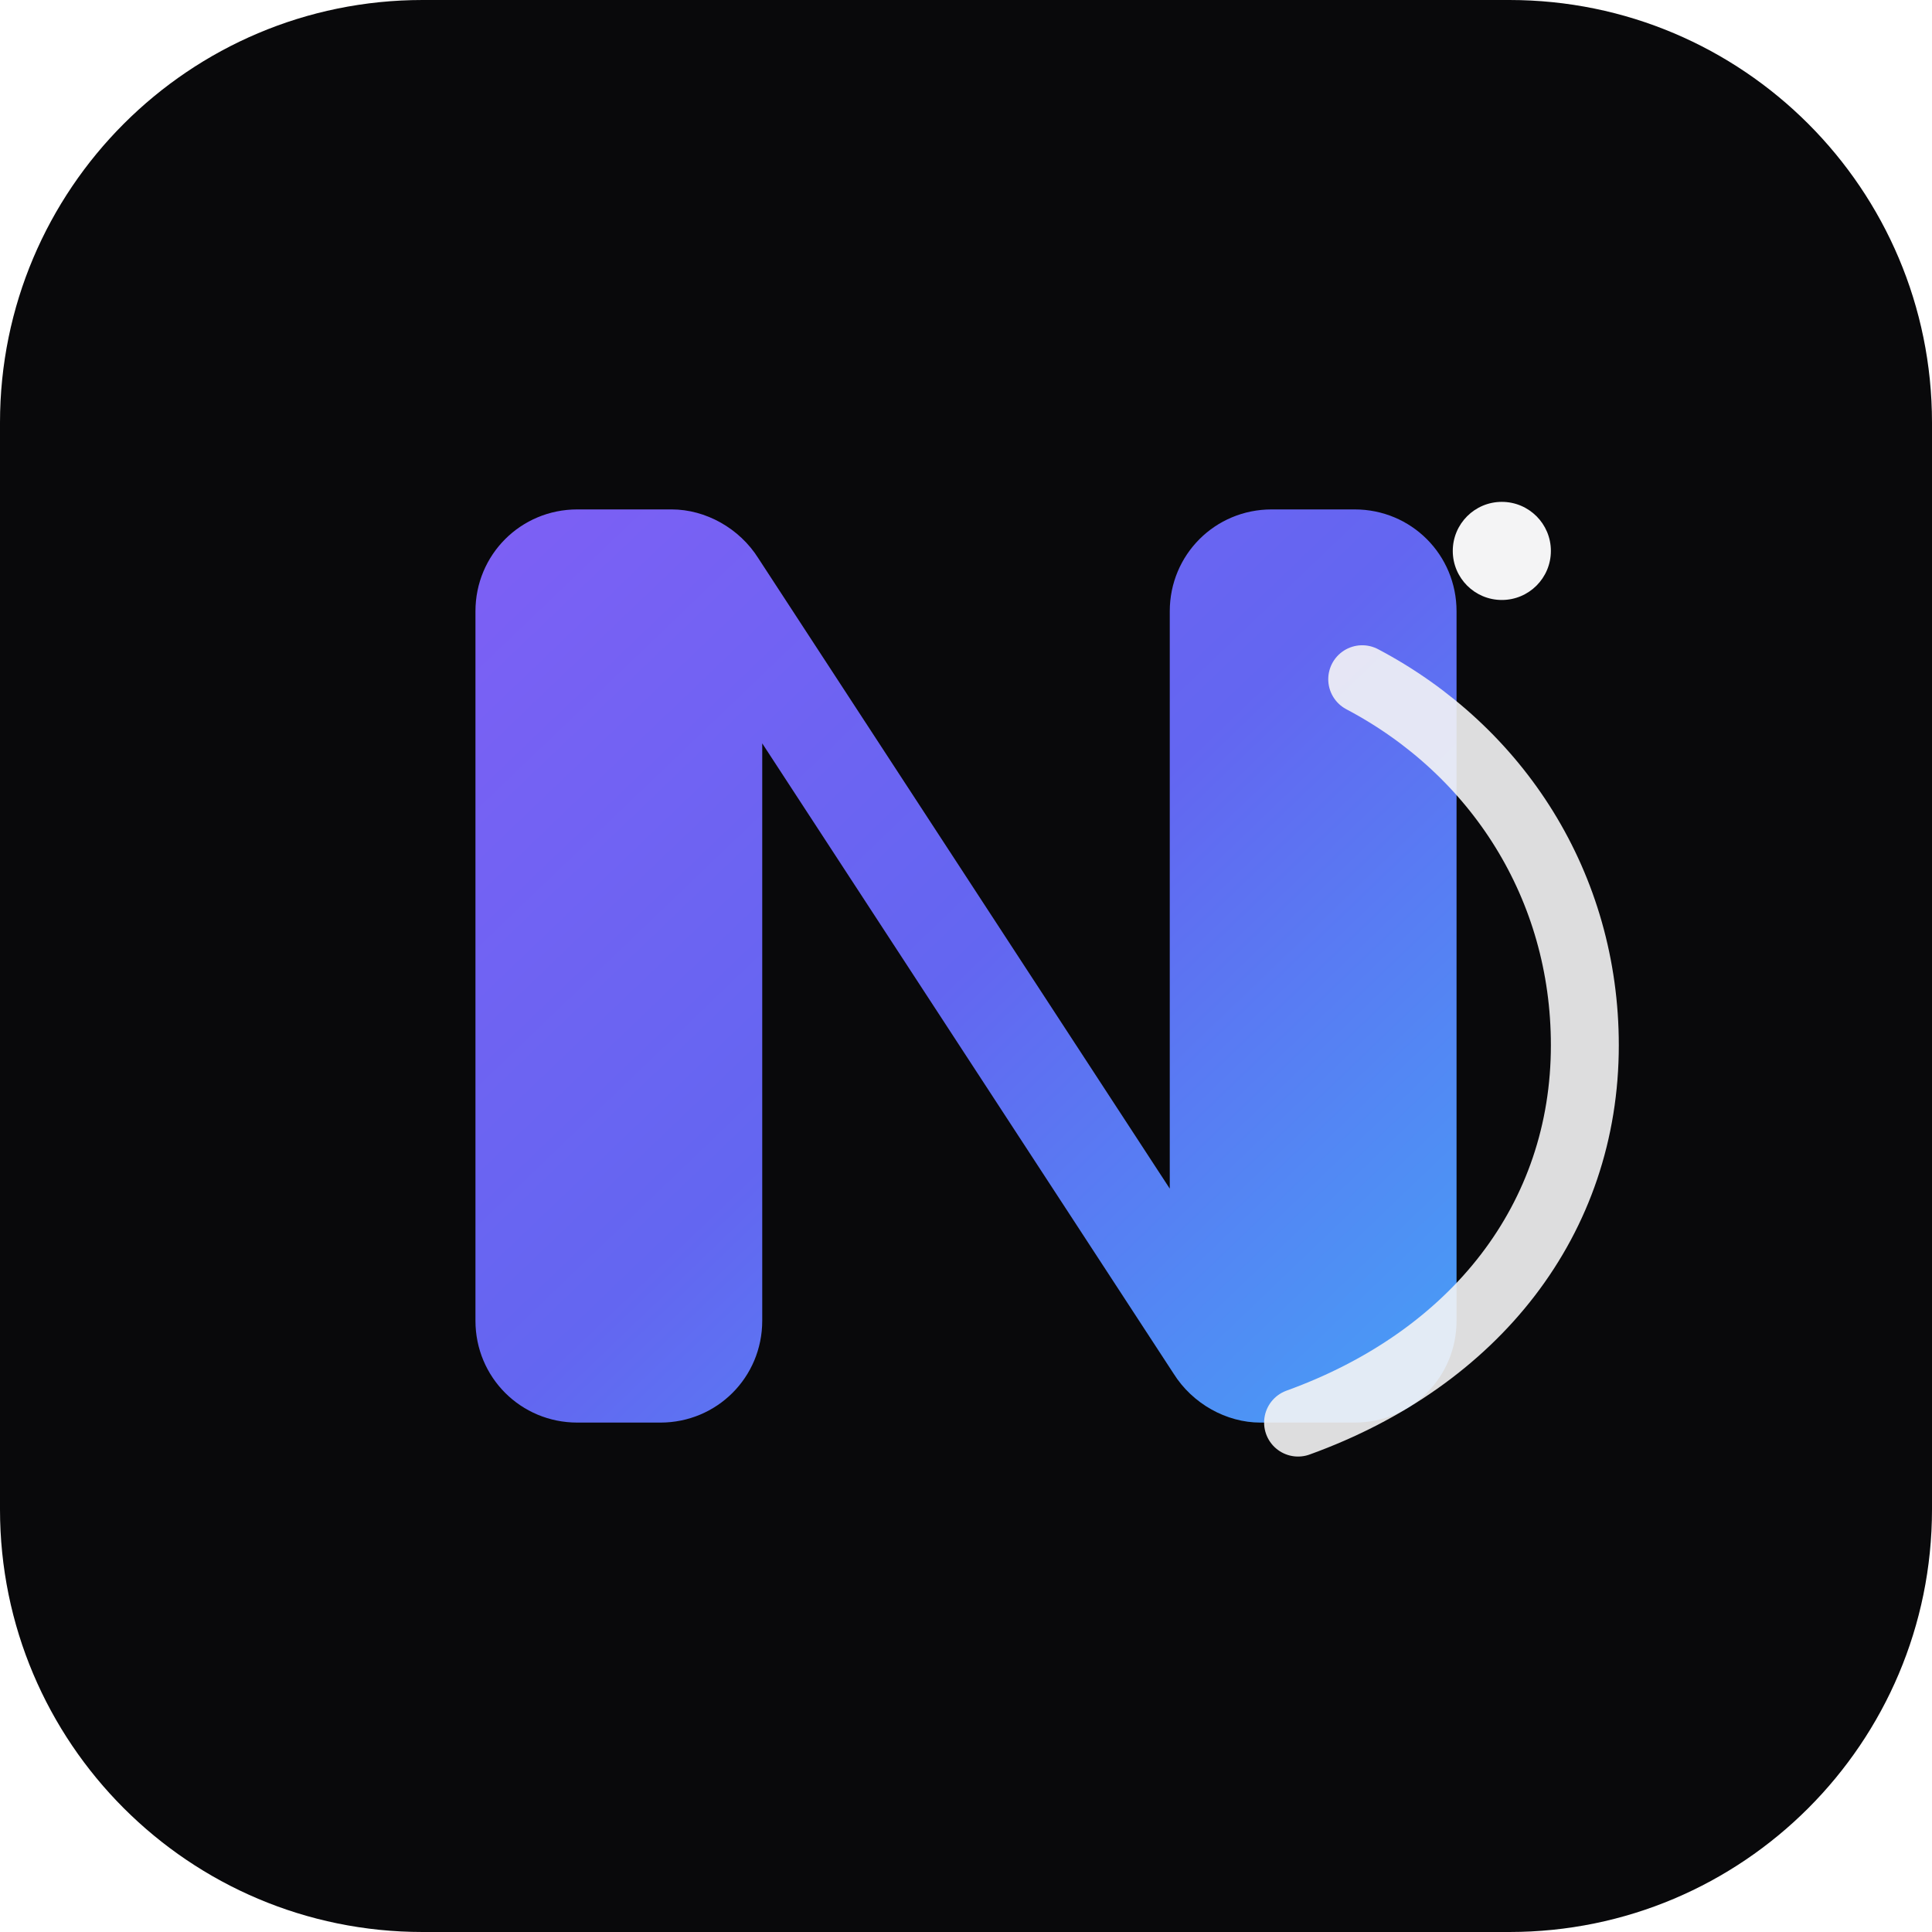
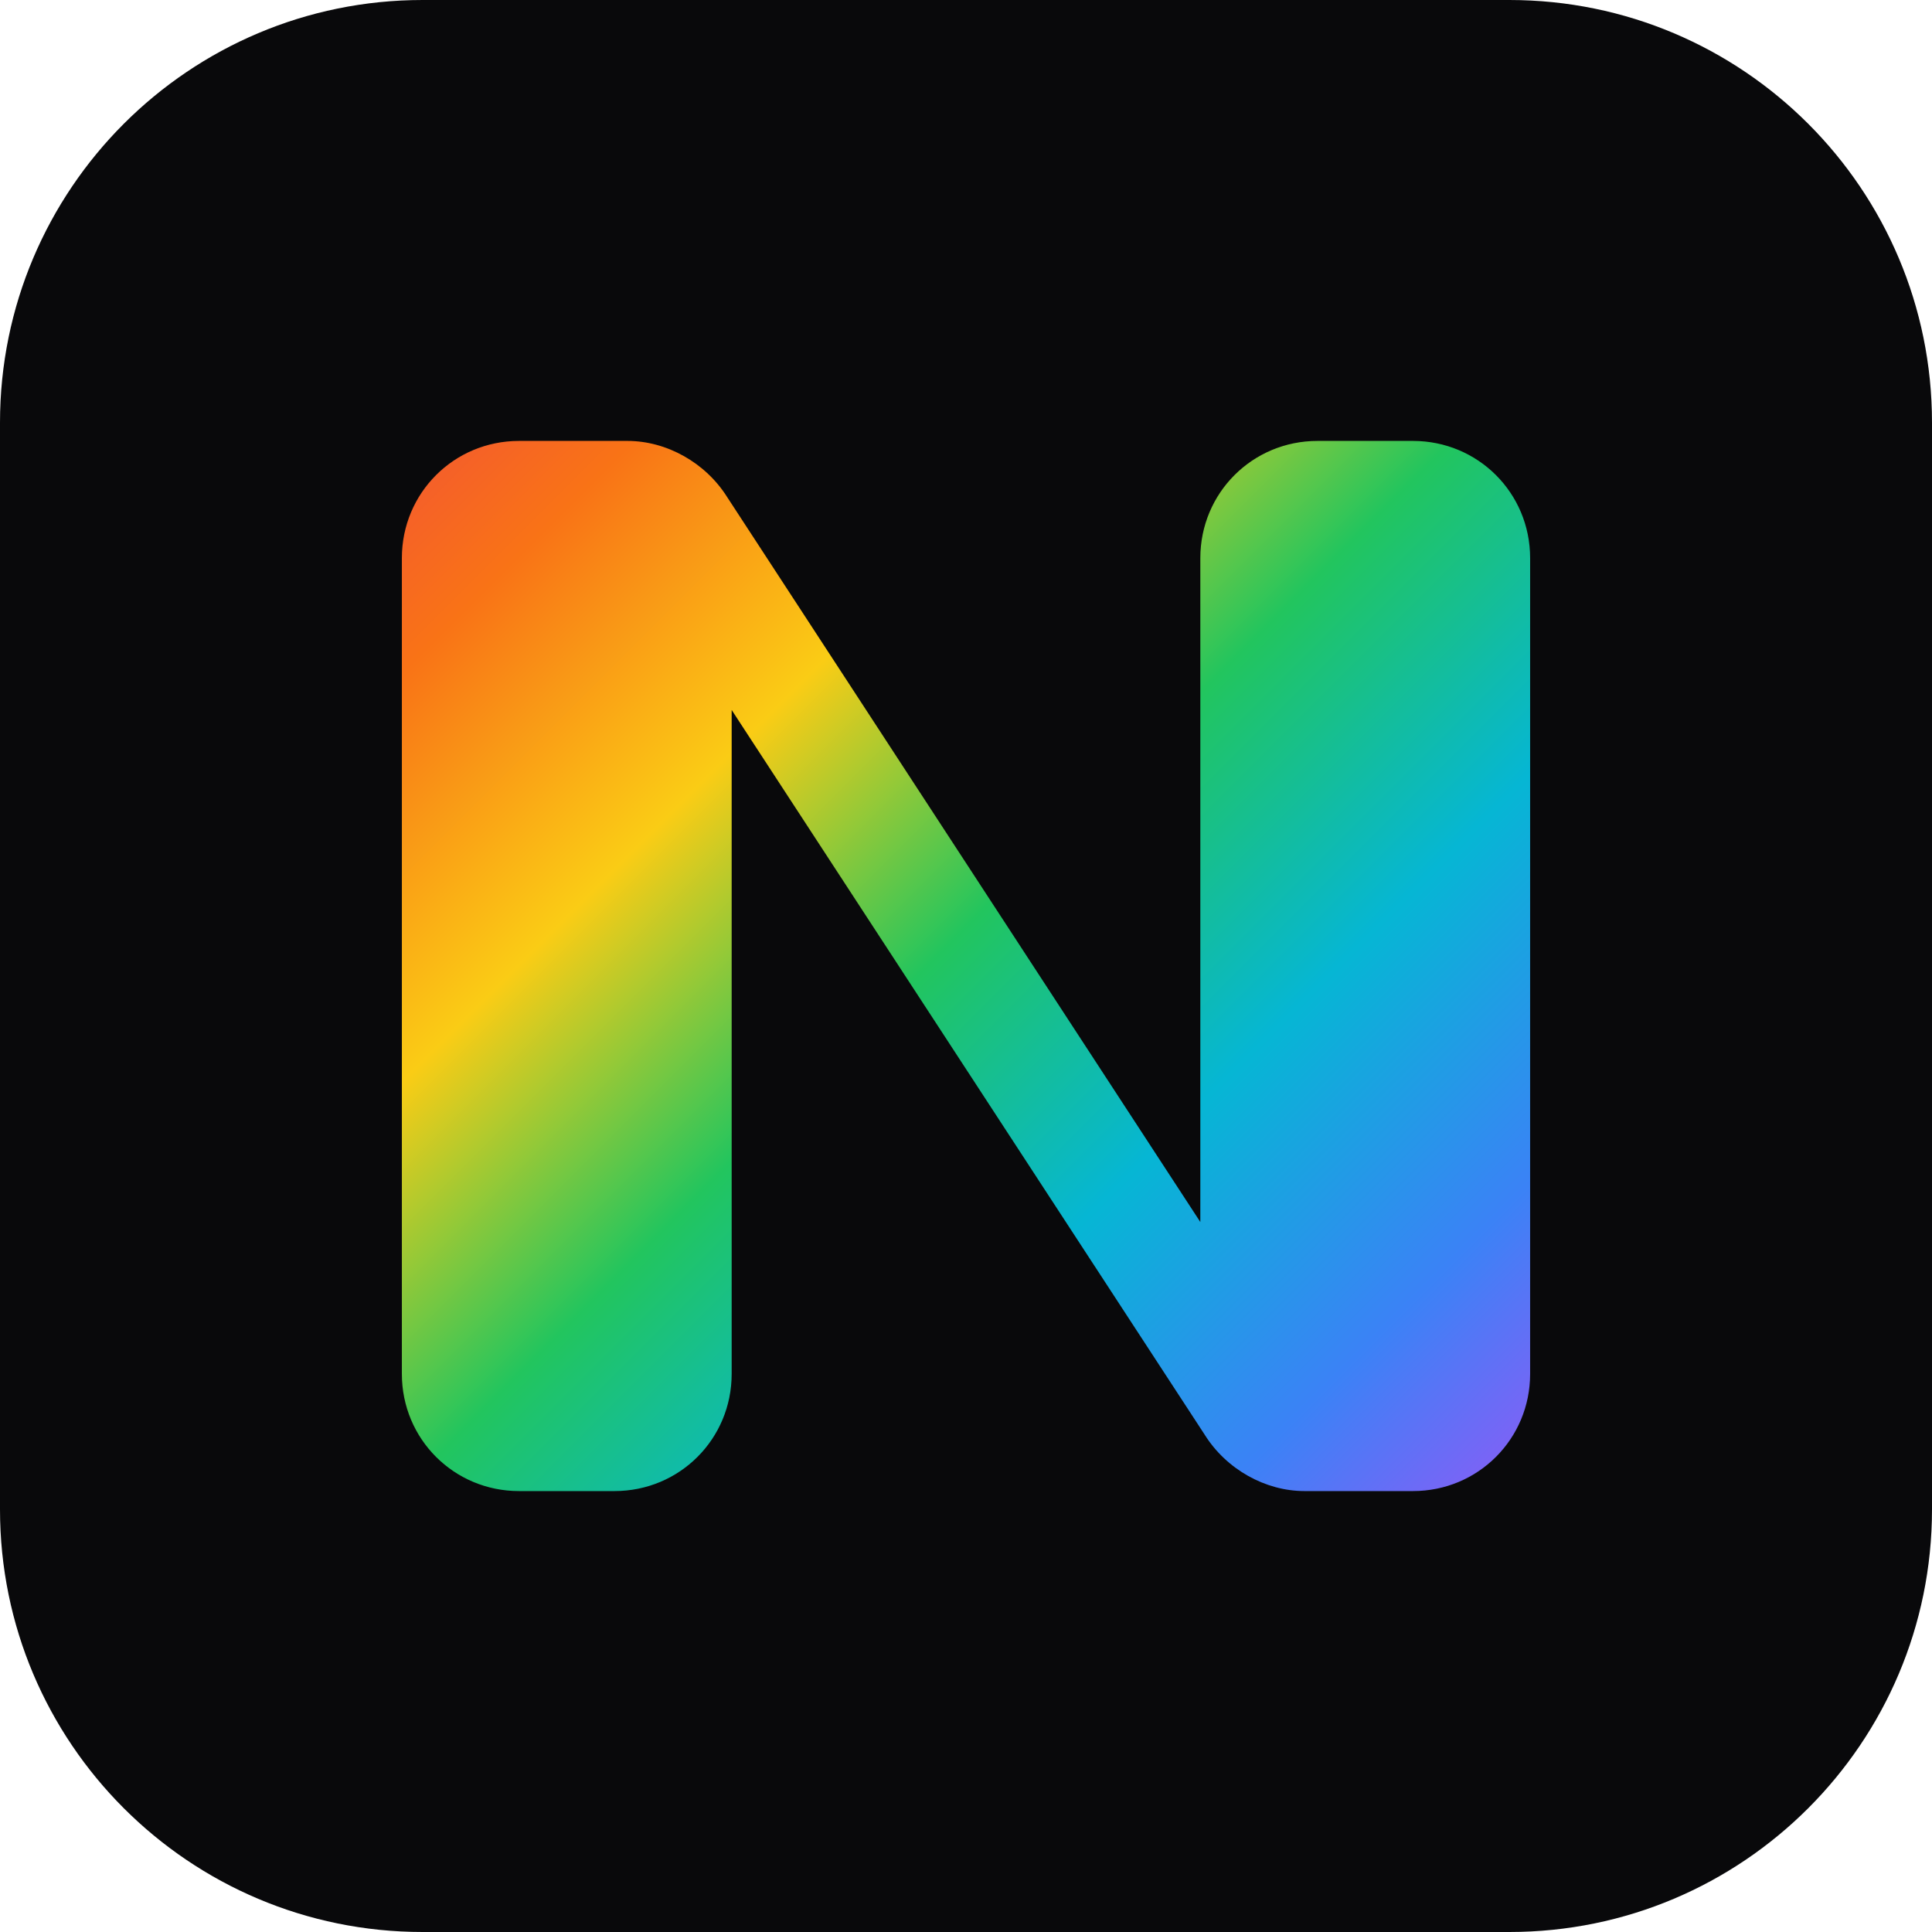
<svg xmlns="http://www.w3.org/2000/svg" viewBox="0 0 512 512">
  <defs>
-     <linearGradient id="nodish" x1="72" y1="64" x2="440" y2="448" gradientUnits="userSpaceOnUse">
-       <stop offset="0" stop-color="#8B5CF6" />
-       <stop offset="0.5" stop-color="#6366F1" />
-       <stop offset="1" stop-color="#38BDF8" />
+     <linearGradient id="nodish-rainbow" x1="110" y1="110" x2="405" y2="405" gradientUnits="userSpaceOnUse">
+       <stop offset="0%" stop-color="#EF4444" />
+       <stop offset="16%" stop-color="#F97316" />
+       <stop offset="32%" stop-color="#FACC15" />
+       <stop offset="48%" stop-color="#22C55E" />
+       <stop offset="64%" stop-color="#06B6D4" />
+       <stop offset="80%" stop-color="#3B82F6" />
+       <stop offset="92%" stop-color="#8B5CF6" />
+       <stop offset="100%" stop-color="#EC4899" />
    </linearGradient>
  </defs>
  <rect width="512" height="512" rx="112" fill="#09090B" />
-   <path d="M126 350V162C126 147 138 135 153 135H178C187 135 196 140 201 148L310 315V162C310 147 322 135 337 135H359C374 135 386 147 386 162V350C386 365 374 377 359 377H334C325 377 316 372 311 364L202 197V350C202 365 190 377 175 377H153C138 377 126 365 126 350Z" fill="url(#nodish)" />
-   <path d="M344 377C391 360 420 323 420 277C420 235 397 199 361 180" fill="none" stroke="#F4F4F5" stroke-width="18" stroke-linecap="round" opacity=".9" />
-   <circle cx="398" cy="146" r="13" fill="#F4F4F5" />
+   <path d="M126 350V162C126 147 138 135 153 135H178C187 135 196 140 201 148L310 315V162C310 147 322 135 337 135H359C374 135 386 147 386 162V350C386 365 374 377 359 377H334C325 377 316 372 311 364L202 197V350C202 365 190 377 175 377H153C138 377 126 365 126 350Z" transform="translate(-38.4 -38.4) scale(1.15)" fill="url(#nodish-rainbow)" />
</svg>
